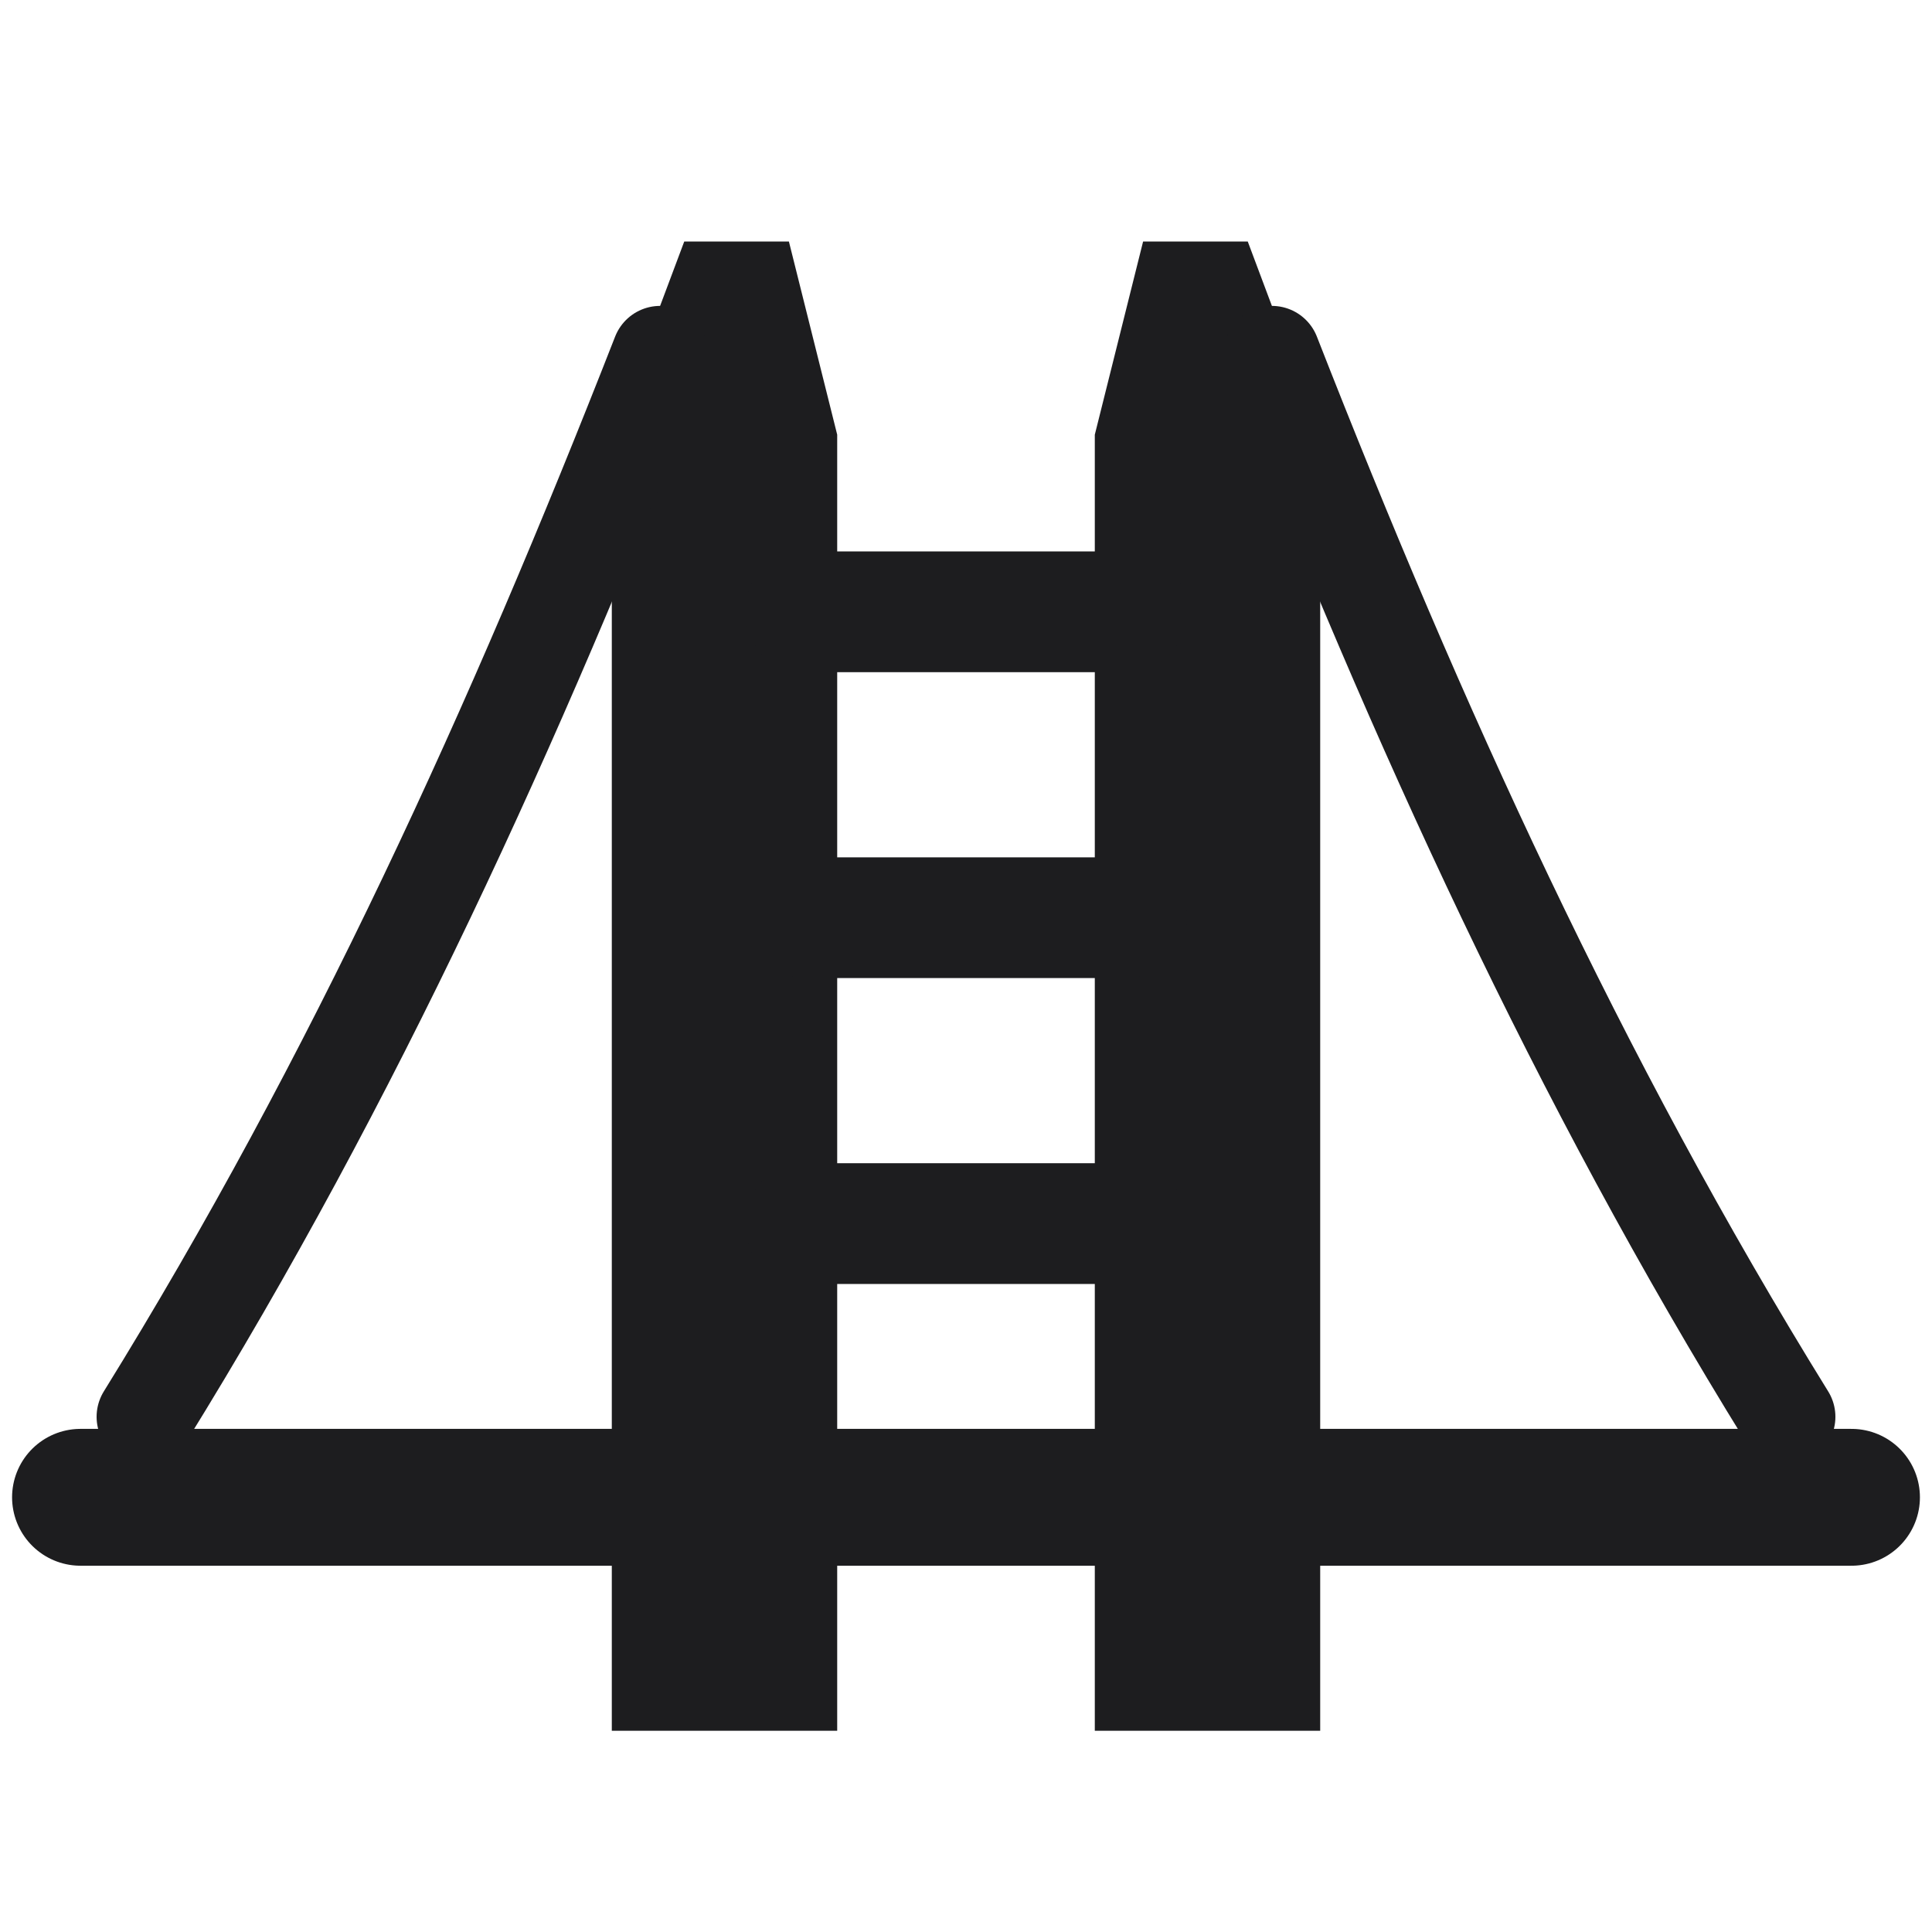
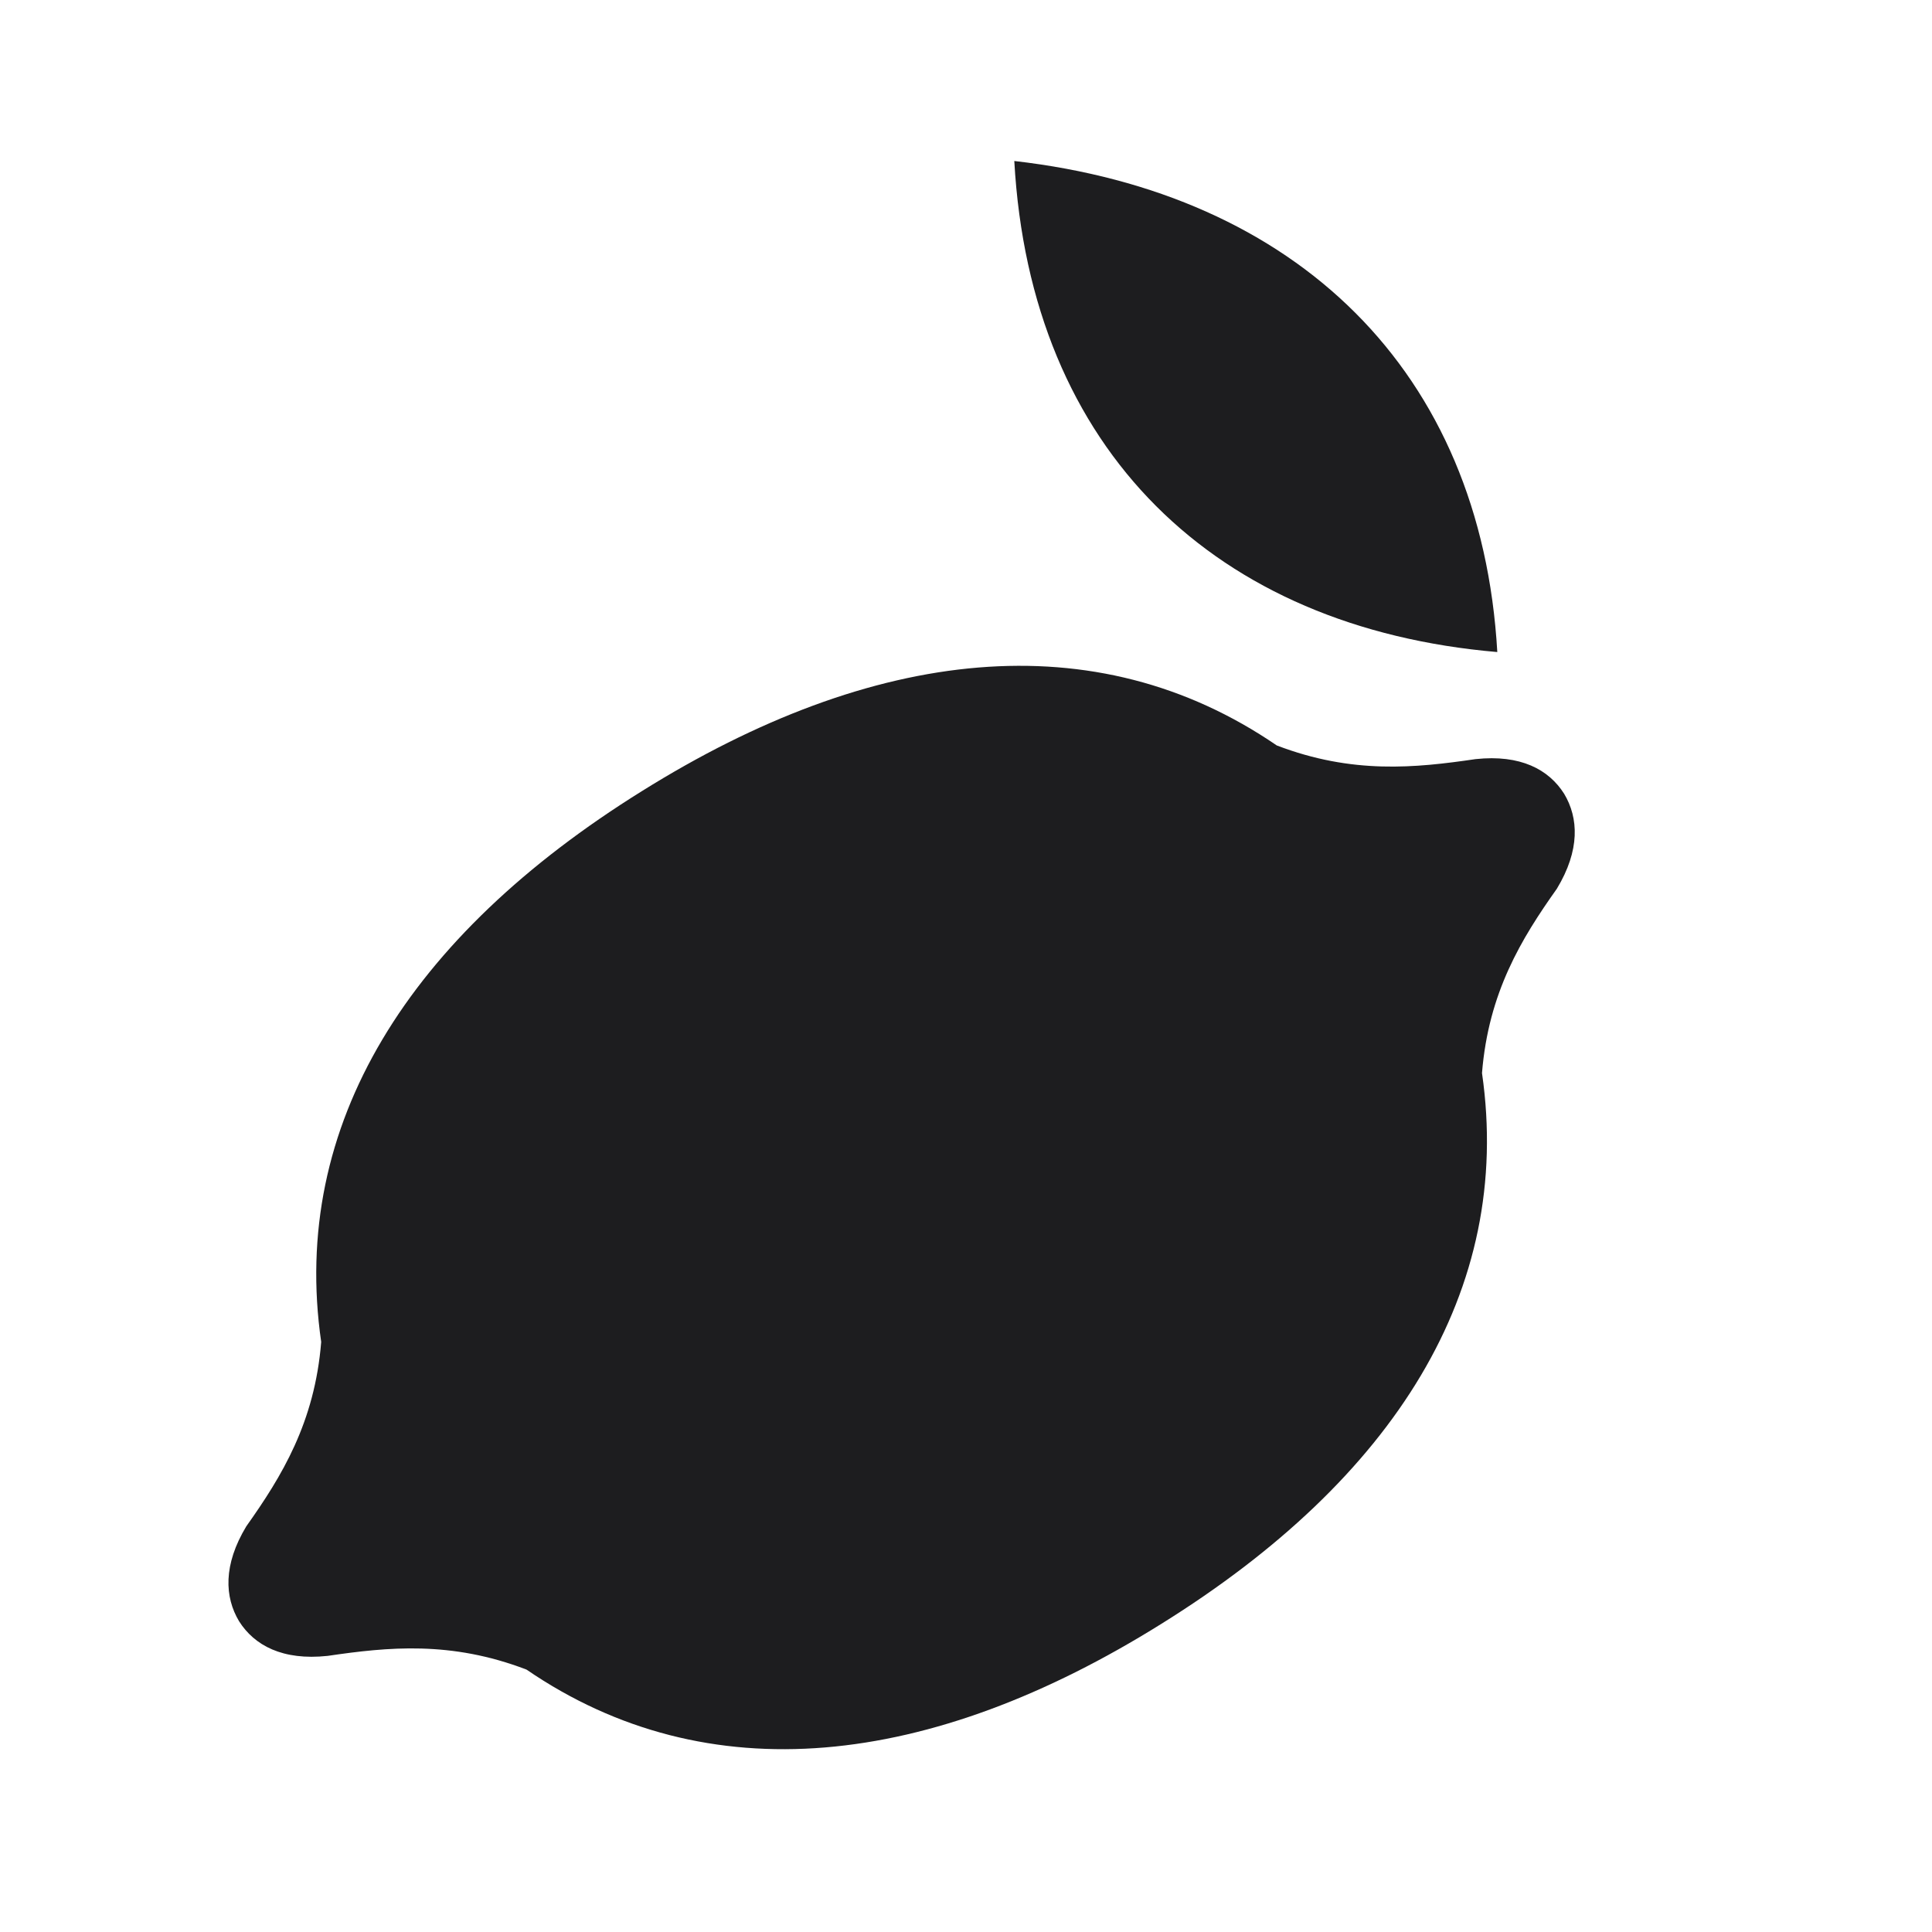
<svg xmlns="http://www.w3.org/2000/svg" width="48" height="48" viewBox="0 0 24 24" fill="none" stroke="#1d1d1f" stroke-width="1.75" stroke-linecap="round" stroke-linejoin="round">
-   <path fill="#1d1d1f" stroke="none" d="M7.6 21.5V5.4l.9-2.4h1.3l.6 2.4v16.1zM13.6 21.5V5.4l.6-2.4h1.3l.9 2.4v16.1z" />
-   <path d="M10 7.6h4M10 11.4h4M10 15.2h4" stroke-width="1.5" />
-   <path d="M1.8 17.6C4.4 13.4 6.4 9 8.2 4.4M22.2 17.6C19.6 13.4 17.6 9 15.8 4.4" stroke-width="1.2" />
-   <path d="M1 18.6h22" stroke-width="1.7" />
+   <path fill="#1d1d1f" stroke="none" d="M2.97 20.14C2.79 19.84 2.77 19.44 3.06 18.96C3.50 18.34 3.91 17.67 3.99 16.67C3.60 13.97 5.08 11.63 7.97 9.83C10.85 8.03 13.61 7.72 15.86 9.26C16.80 9.62 17.58 9.54 18.33 9.43C18.89 9.37 19.24 9.56 19.43 9.86C19.61 10.16 19.63 10.56 19.34 11.04C18.90 11.66 18.49 12.33 18.41 13.33C18.80 16.03 17.32 18.37 14.43 20.17C11.55 21.97 8.79 22.28 6.54 20.74C5.60 20.38 4.82 20.46 4.07 20.57C3.51 20.63 3.16 20.44 2.97 20.14Z" />
+   <path fill="#1d1d1f" stroke="none" d="M18.6 8.1C18.4 4.6 16.1 2.4 12.6 2C12.8 5.6 15.1 7.8 18.6 8.1Z" />
</svg>
